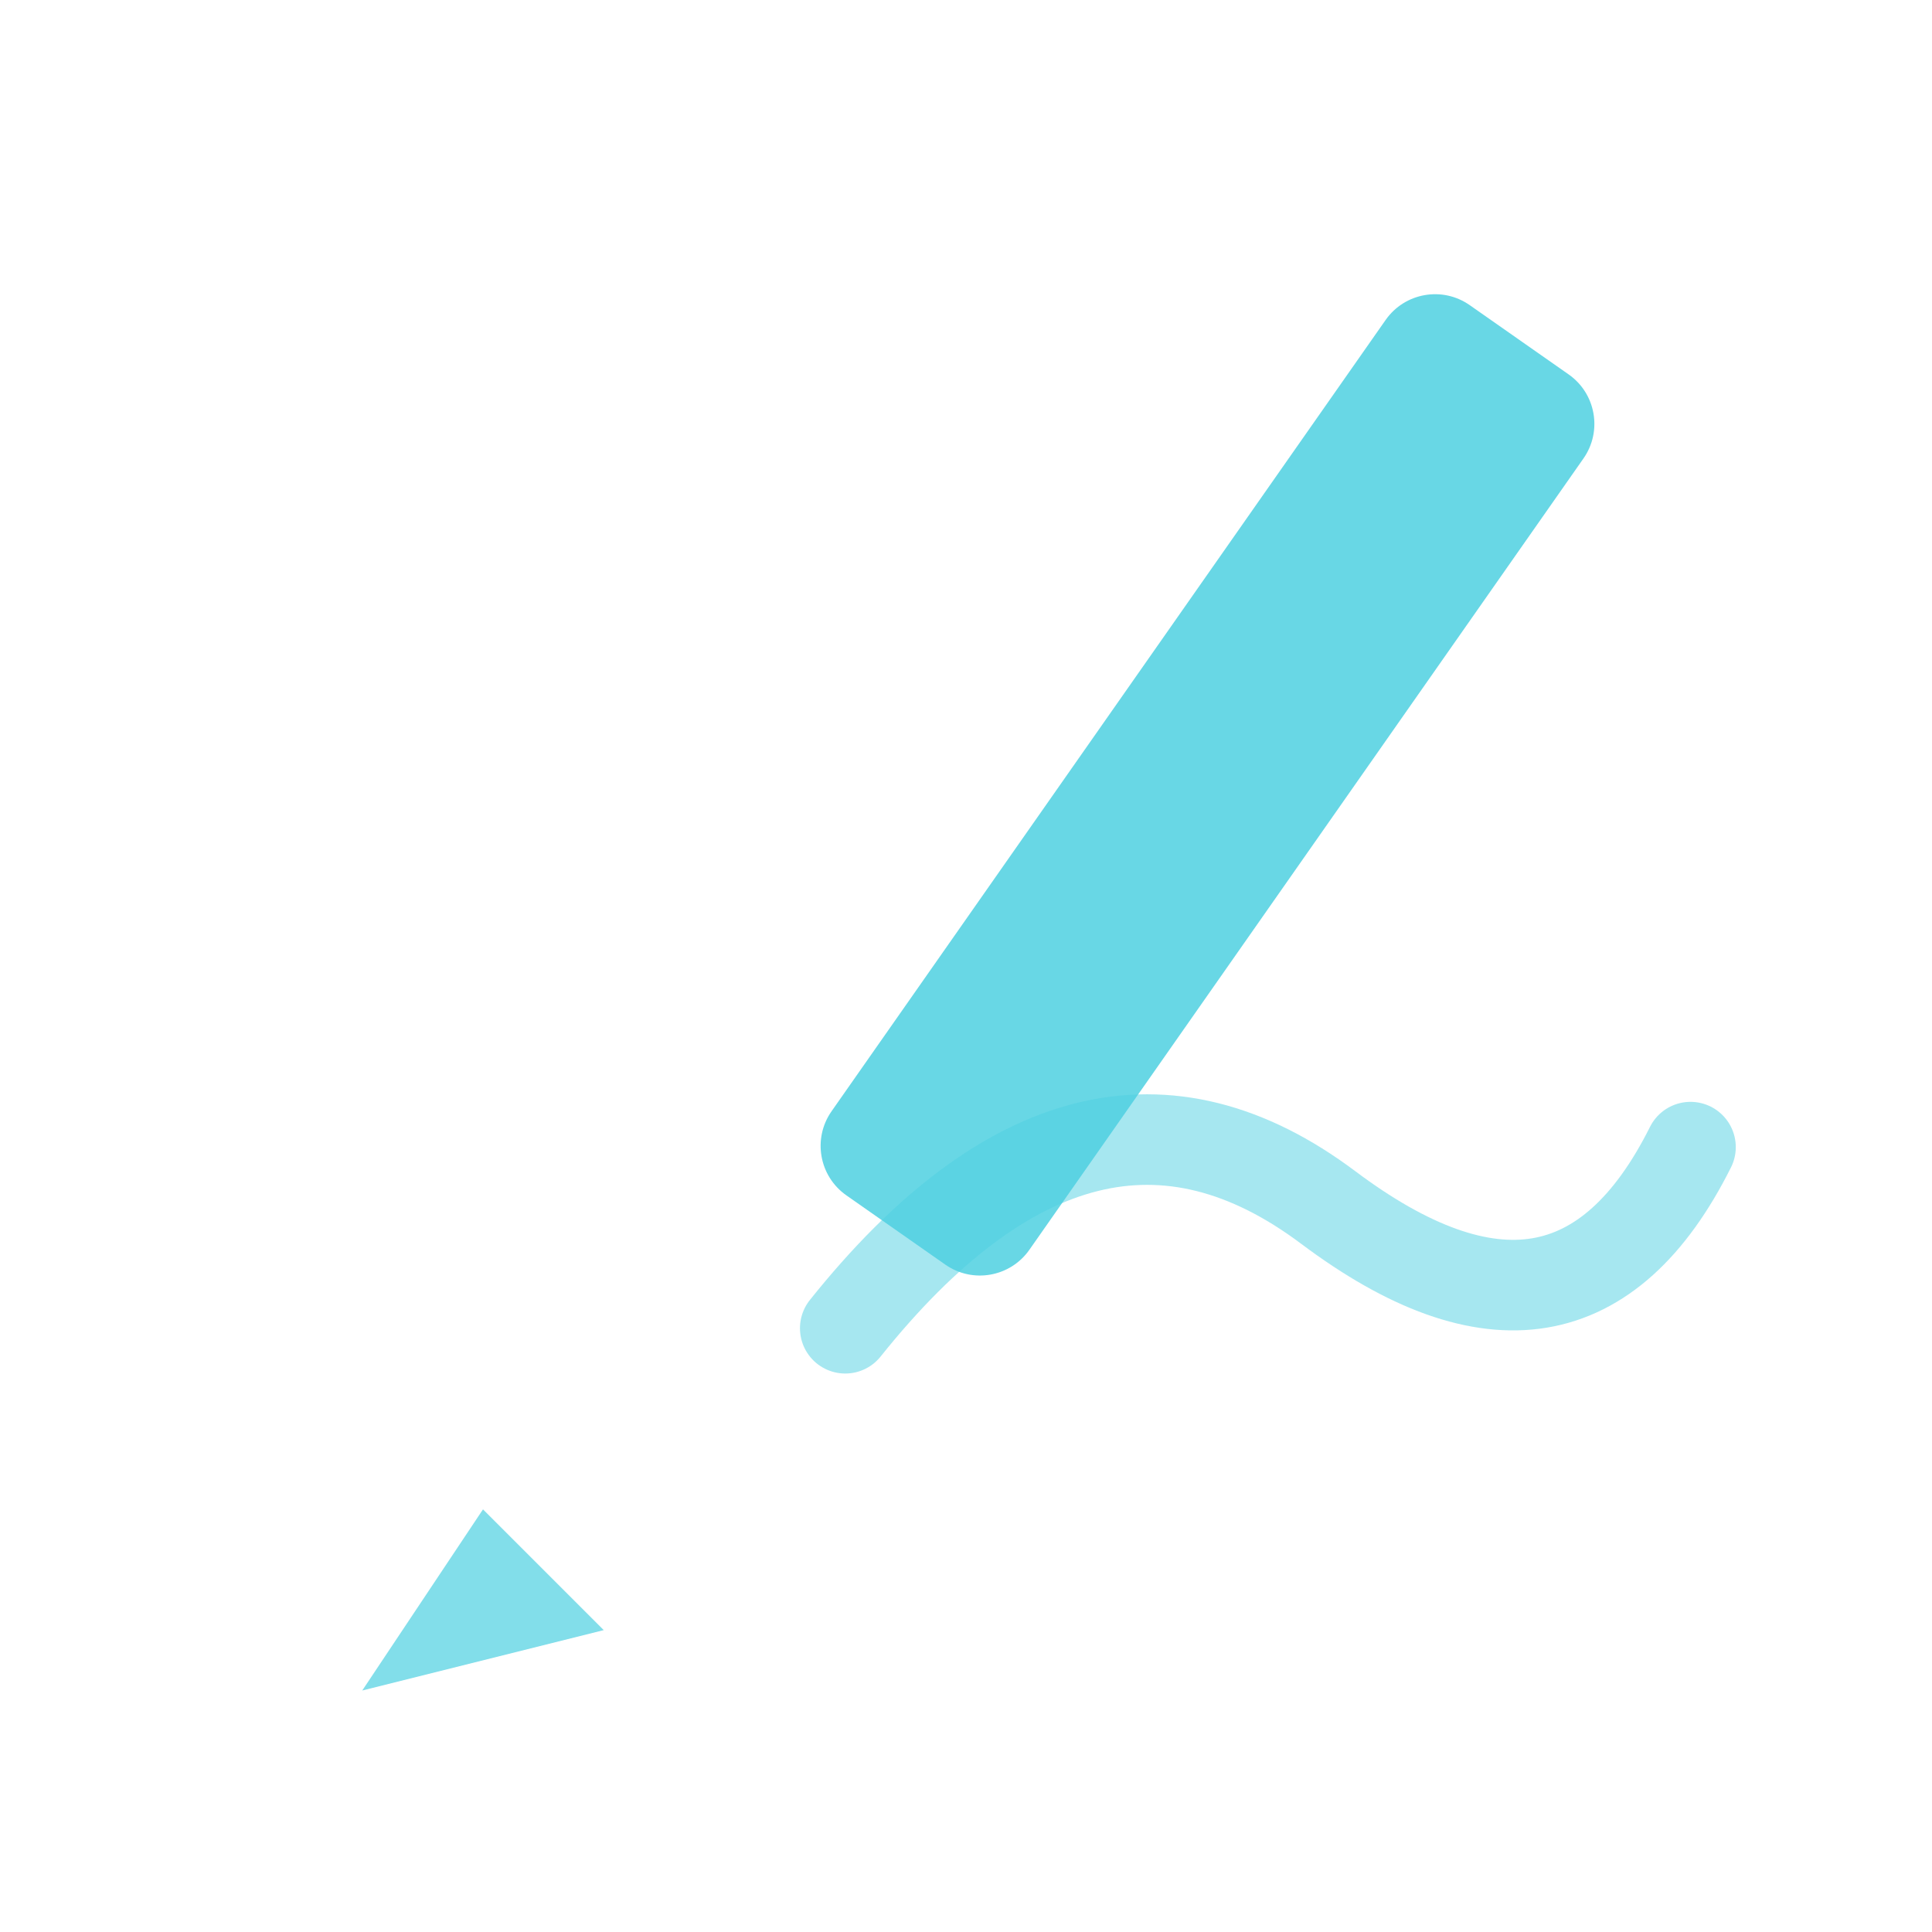
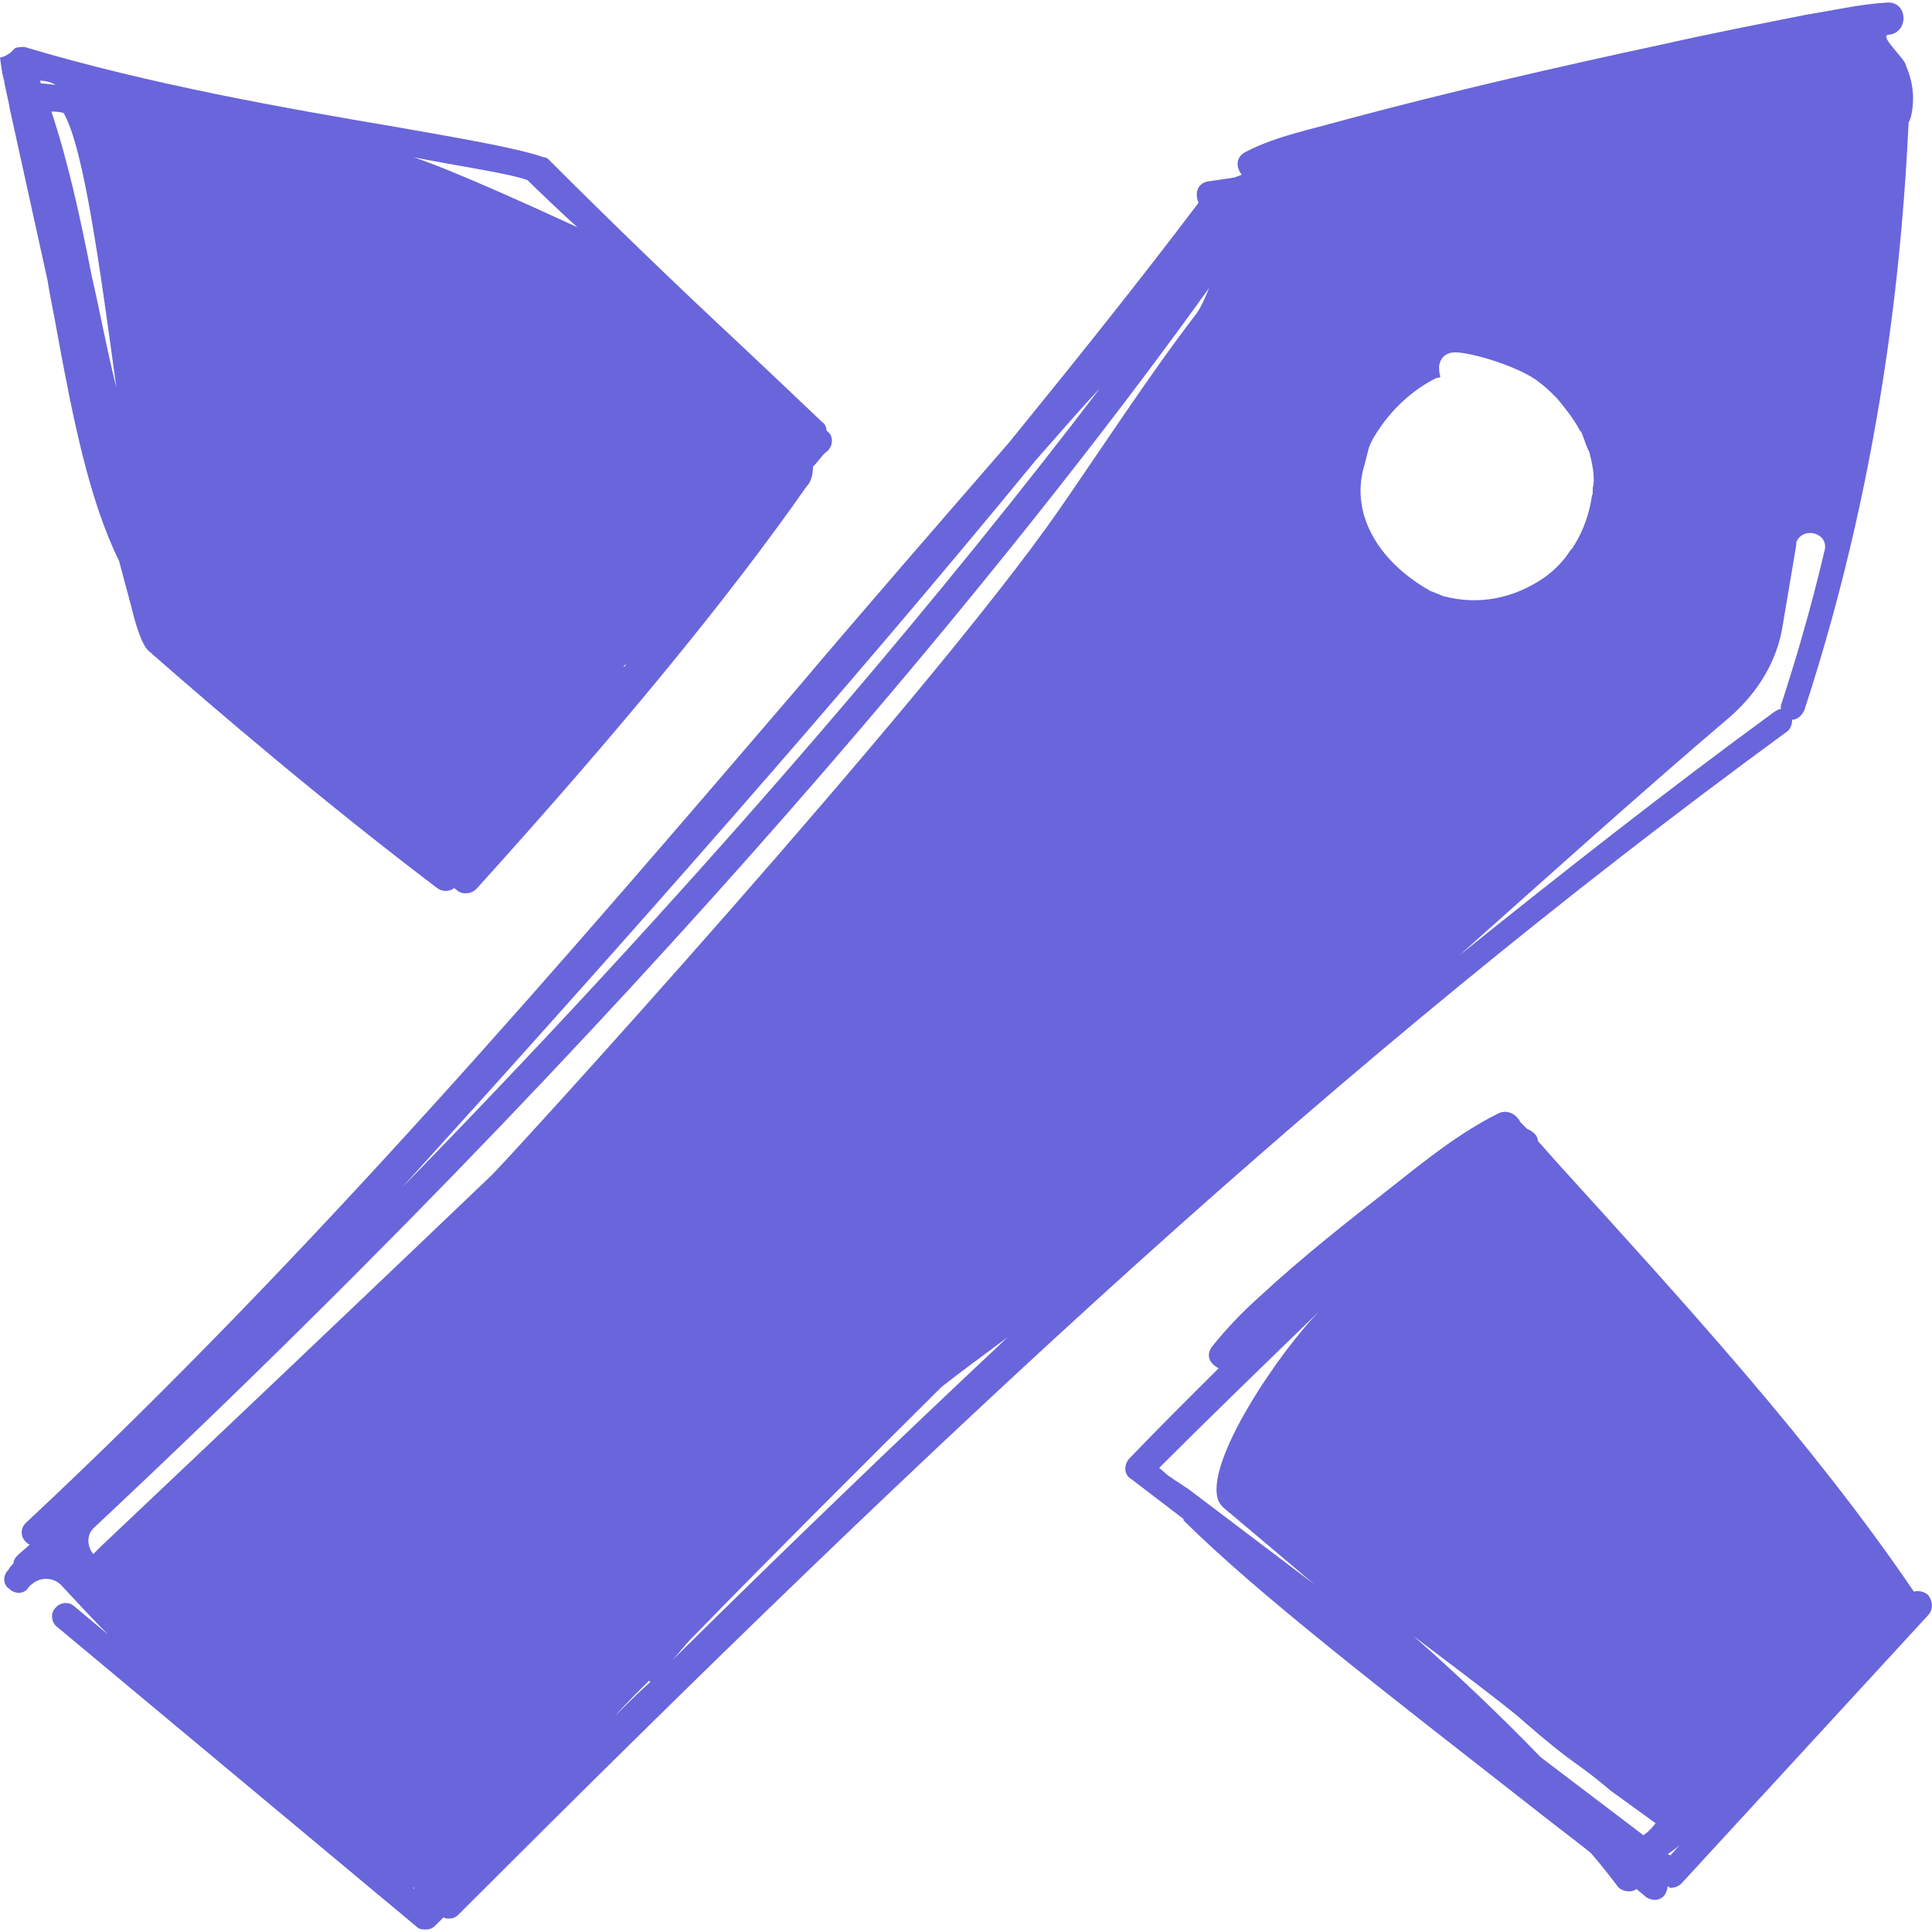
- <svg xmlns="http://www.w3.org/2000/svg" viewBox="0 0 32 32" width="32" height="32">
-   <g>
-     <rect x="18" y="4" width="4" height="18" rx="1" fill="#4DD0E1" opacity="0.85" transform="rotate(35 20 13)" />
-     <polygon points="8,25 6,28 10,27" fill="#4DD0E1" opacity="0.7" />
-     <path d="M14,22 Q18,17 22,20 Q26,23 28,19" stroke="#4DD0E1" stroke-width="1.5" fill="none" opacity="0.5" stroke-linecap="round" />
-   </g>
+ <svg xmlns="http://www.w3.org/2000/svg" viewBox="0 0 24 24" width="24" height="24" role="img">
+   <path fill="#6965db" d="M23.943 19.806a0.196 0.196 0 0 0 -0.168 -0.034c-1.26 -1.855 -2.873 -3.61 -4.419 -5.315l-0.252 -0.284c-0.002 -0.073 -0.067 -0.121 -0.134 -0.15 -0.028 -0.028 -0.056 -0.056 -0.084 -0.084 -0.051 -0.101 -0.169 -0.167 -0.286 -0.101 -0.471 0.235 -0.907 0.586 -1.327 0.919 -0.554 0.434 -1.109 0.87 -1.63 1.354a5.058 5.058 0 0 0 -0.588 0.619c-0.084 0.117 -0.017 0.217 0.084 0.267 -0.37 0.368 -0.74 0.736 -1.109 1.12a0.19 0.19 0 0 0 -0.051 0.134c0 0.05 0.034 0.1 0.067 0.117l0.656 0.501v0.017c0.924 0.919 2.554 2.173 4.284 3.527 0.252 0.201 0.52 0.401 0.773 0.602 0.117 0.134 0.235 0.285 0.336 0.418 0.051 0.066 0.169 0.084 0.235 0.033 0.034 0.034 0.084 0.067 0.118 0.101a0.239 0.239 0 0 0 0.1 0.034 0.153 0.153 0 0 0 0.135 -0.067 0.237 0.237 0 0 0 0.033 -0.1c0.018 0 0.017 0.017 0.034 0.017a0.192 0.192 0 0 0 0.135 -0.051l3.058 -3.326c0.12 -0.116 0.013 -0.267 -0.001 -0.267zm-7.628 -0.134 -1.546 -1.17 -0.151 -0.1c-0.034 -0.017 -0.067 -0.051 -0.101 -0.067l-0.117 -0.101c0.66 -0.659 1.33 -1.307 2 -1.956 -0.487 0.484 -1.462 1.906 -1.261 2.373 0.002 0 0.019 0.042 0.067 0.084 0.37 0.311 0.74 0.623 1.109 0.936zm4.1 3.126 -1.277 -0.97a26.906 26.906 0 0 0 -1.579 -1.504c0.689 0.518 1.277 0.969 1.361 1.053 0.672 0.585 0.638 0.485 1.092 0.87l0.554 0.401c-0.073 0.103 -0.151 0.148 -0.151 0.151zm0.336 0.25 -0.034 -0.017c0.051 -0.033 0.101 -0.067 0.152 -0.117zM0.589 3.475c0.033 0.217 0.084 0.434 0.117 0.635 0.202 1.103 0.403 2.106 0.773 2.858l0.152 0.568c0.051 0.217 0.134 0.485 0.218 0.552 0.857 0.752 2.167 1.871 3.579 2.942a0.177 0.177 0 0 0 0.218 0s0 0.016 0.017 0.016a0.153 0.153 0 0 0 0.118 0.051 0.191 0.191 0 0 0 0.134 -0.051c1.798 -1.989 3.142 -3.627 4.1 -4.997 0.067 -0.067 0.084 -0.167 0.084 -0.251 0.067 -0.067 0.117 -0.15 0.185 -0.2 0.067 -0.067 0.067 -0.184 0 -0.235l-0.017 -0.016c0 -0.033 -0.017 -0.084 -0.051 -0.101 -0.42 -0.401 -0.722 -0.685 -1.042 -0.986A93.555 93.555 0 0 1 6.822 1.988c-0.017 -0.017 -0.034 -0.034 -0.067 -0.034 -0.336 -0.117 -1.025 -0.234 -1.882 -0.385C3.596 1.353 1.865 1.052 0.303 0.583c0 0 -0.101 0 -0.118 0.017L0.135 0.65C0.05 0.714 0.022 0.706 0 0.717c0.017 0.101 0.017 0.167 0.051 0.285 0 0.033 0.067 0.301 0.067 0.334zm7.191 4.78 -0.034 0.034a0.036 0.036 0 0 1 0.034 -0.034zM6.553 2.238c0.101 0.101 0.521 0.502 0.622 0.586 -0.437 -0.201 -1.528 -0.702 -2.033 -0.87 0.504 0.101 1.193 0.201 1.412 0.284ZM0.79 1.403c0.252 0.434 0.454 1.939 0.655 3.409 -0.118 -0.468 -0.202 -0.936 -0.303 -1.371C0.992 2.673 0.84 1.988 0.638 1.386c0.123 0 0.152 0.021 0.152 0.017zm-0.286 -0.368c0 -0.016 0 -0.033 -0.017 -0.033 0.084 0 0.134 0.017 0.202 0.05 0.001 0.006 -0.145 -0.017 -0.185 -0.017zM23.674 0.817c0.017 -0.066 -0.336 -0.367 -0.218 -0.385 0.253 -0.016 0.253 -0.401 0 -0.401 -0.336 0.017 -0.688 0.1 -1.008 0.15 -0.588 0.117 -1.193 0.234 -1.781 0.367 -1.327 0.285 -2.638 0.586 -3.948 0.937 -0.403 0.117 -0.857 0.2 -1.243 0.401 -0.135 0.067 -0.118 0.2 -0.051 0.284 -0.034 0.017 -0.051 0.017 -0.084 0.034 -0.117 0.017 -0.218 0.034 -0.336 0.05 -0.101 0.017 -0.152 0.1 -0.135 0.201 0 0.016 0.017 0.05 0.017 0.066 -0.706 0.936 -1.495 1.923 -2.352 2.976 -0.84 0.969 -1.731 1.989 -2.621 3.042 -2.84 3.31 -6.049 7.071 -9.594 10.38a0.161 0.161 0 0 0 0 0.234c0.017 0.016 0.034 0.033 0.051 0.033 -0.051 0.051 -0.101 0.084 -0.152 0.134 -0.034 0.034 -0.051 0.067 -0.051 0.101a0.364 0.364 0 0 0 -0.067 0.084c-0.067 0.067 -0.067 0.183 0.017 0.234 0.067 0.066 0.185 0.066 0.235 -0.017 0.018 -0.017 0.018 -0.034 0.034 -0.034a0.265 0.265 0 0 1 0.37 0c0.202 0.218 0.403 0.435 0.588 0.619l-0.42 -0.351c-0.067 -0.067 -0.185 -0.05 -0.235 0.017 -0.068 0.066 -0.051 0.183 0.016 0.234l4.469 3.727c0.034 0.034 0.067 0.034 0.118 0.034 0.051 0 0.084 -0.017 0.117 -0.051l0.101 -0.1c0.017 0.016 0.05 0.016 0.067 0.016 0.051 0 0.084 -0.016 0.118 -0.05 6.049 -6.051 10.922 -10.614 16.5 -14.693 0.05 -0.033 0.067 -0.1 0.067 -0.15 0.067 0 0.118 -0.05 0.151 -0.117 1.025 -3.126 1.227 -5.901 1.294 -7.271 0 -0.058 0.017 -0.037 0.017 -0.067 0.017 -0.034 0.017 -0.051 0.017 -0.051a0.978 0.978 0 0 0 -0.067 -0.619zm-10.82 4.914c0.268 -0.301 0.537 -0.619 0.806 -0.903 -1.731 2.273 -4.603 5.766 -8.67 9.929C7.763 11.699 10.552 8.54 12.854 5.732ZM5.141 23.466c-0.016 -0.017 -0.016 -0.017 0 -0.017zm2.503 -2.156c0.135 -0.15 0.27 -0.284 0.421 -0.434 0 0 0 0.016 0.017 0.016 -0.224 0.198 -0.433 0.418 -0.437 0.418zm0.69 -0.669c0.099 -0.099 0.14 -0.172 0.285 -0.318 0.992 -1.019 2.016 -2.039 3.058 -3.075l0.017 -0.017c0.252 -0.2 0.554 -0.418 0.823 -0.619a228.063 228.063 0 0 0 -4.183 4.029zm6.519 -16.732c-0.554 0.719 -1.176 1.672 -1.697 2.424 -1.646 2.373 -6.939 8.174 -7.057 8.274A1189.647 1189.647 0 0 1 1.26 19.204l-0.101 0.101c-0.084 -0.101 -0.084 -0.251 0.017 -0.335 7.476 -7.004 12.013 -12.837 13.845 -15.394 -0.051 0.117 -0.084 0.217 -0.169 0.334zm2.906 3.427c-0.672 -0.385 -0.991 -0.987 -0.806 -1.571l0.051 -0.201a0.775 0.775 0 0 1 0.084 -0.167c0.185 -0.301 0.454 -0.552 0.756 -0.702 0.016 0 0.033 0 0.05 -0.017 -0.017 -0.034 -0.017 -0.084 -0.017 -0.134 0.017 -0.101 0.084 -0.167 0.202 -0.167 0.202 0 0.824 0.184 1.059 0.385 0.067 0.05 0.134 0.117 0.202 0.184 0.084 0.1 0.218 0.268 0.285 0.401 0.034 0.017 0.067 0.184 0.118 0.268 0.034 0.134 0.067 0.284 0.051 0.418 -0.017 0.017 0 0.117 -0.017 0.117a1.605 1.605 0 0 1 -0.218 0.619c-0.031 0.031 0.006 0.012 -0.051 0.067 -0.084 0.134 -0.202 0.251 -0.319 0.335 -0.387 0.267 -0.824 0.351 -1.261 0.234 -0.111 -0.047 -0.167 -0.067 -0.169 -0.067zm4.369 1.404c0 0.017 -0.017 0.05 0 0.067 -0.034 0 -0.051 0.017 -0.084 0.034 -1.327 0.969 -2.621 1.989 -3.915 3.026 1.109 -0.987 2.218 -1.989 3.378 -2.976 0.336 -0.301 0.571 -0.685 0.638 -1.12l0.169 -1.003v-0.033c0.084 -0.201 0.403 -0.117 0.353 0.1 -0.004 -0.001 -0.173 0.795 -0.537 1.906z" />
</svg>
